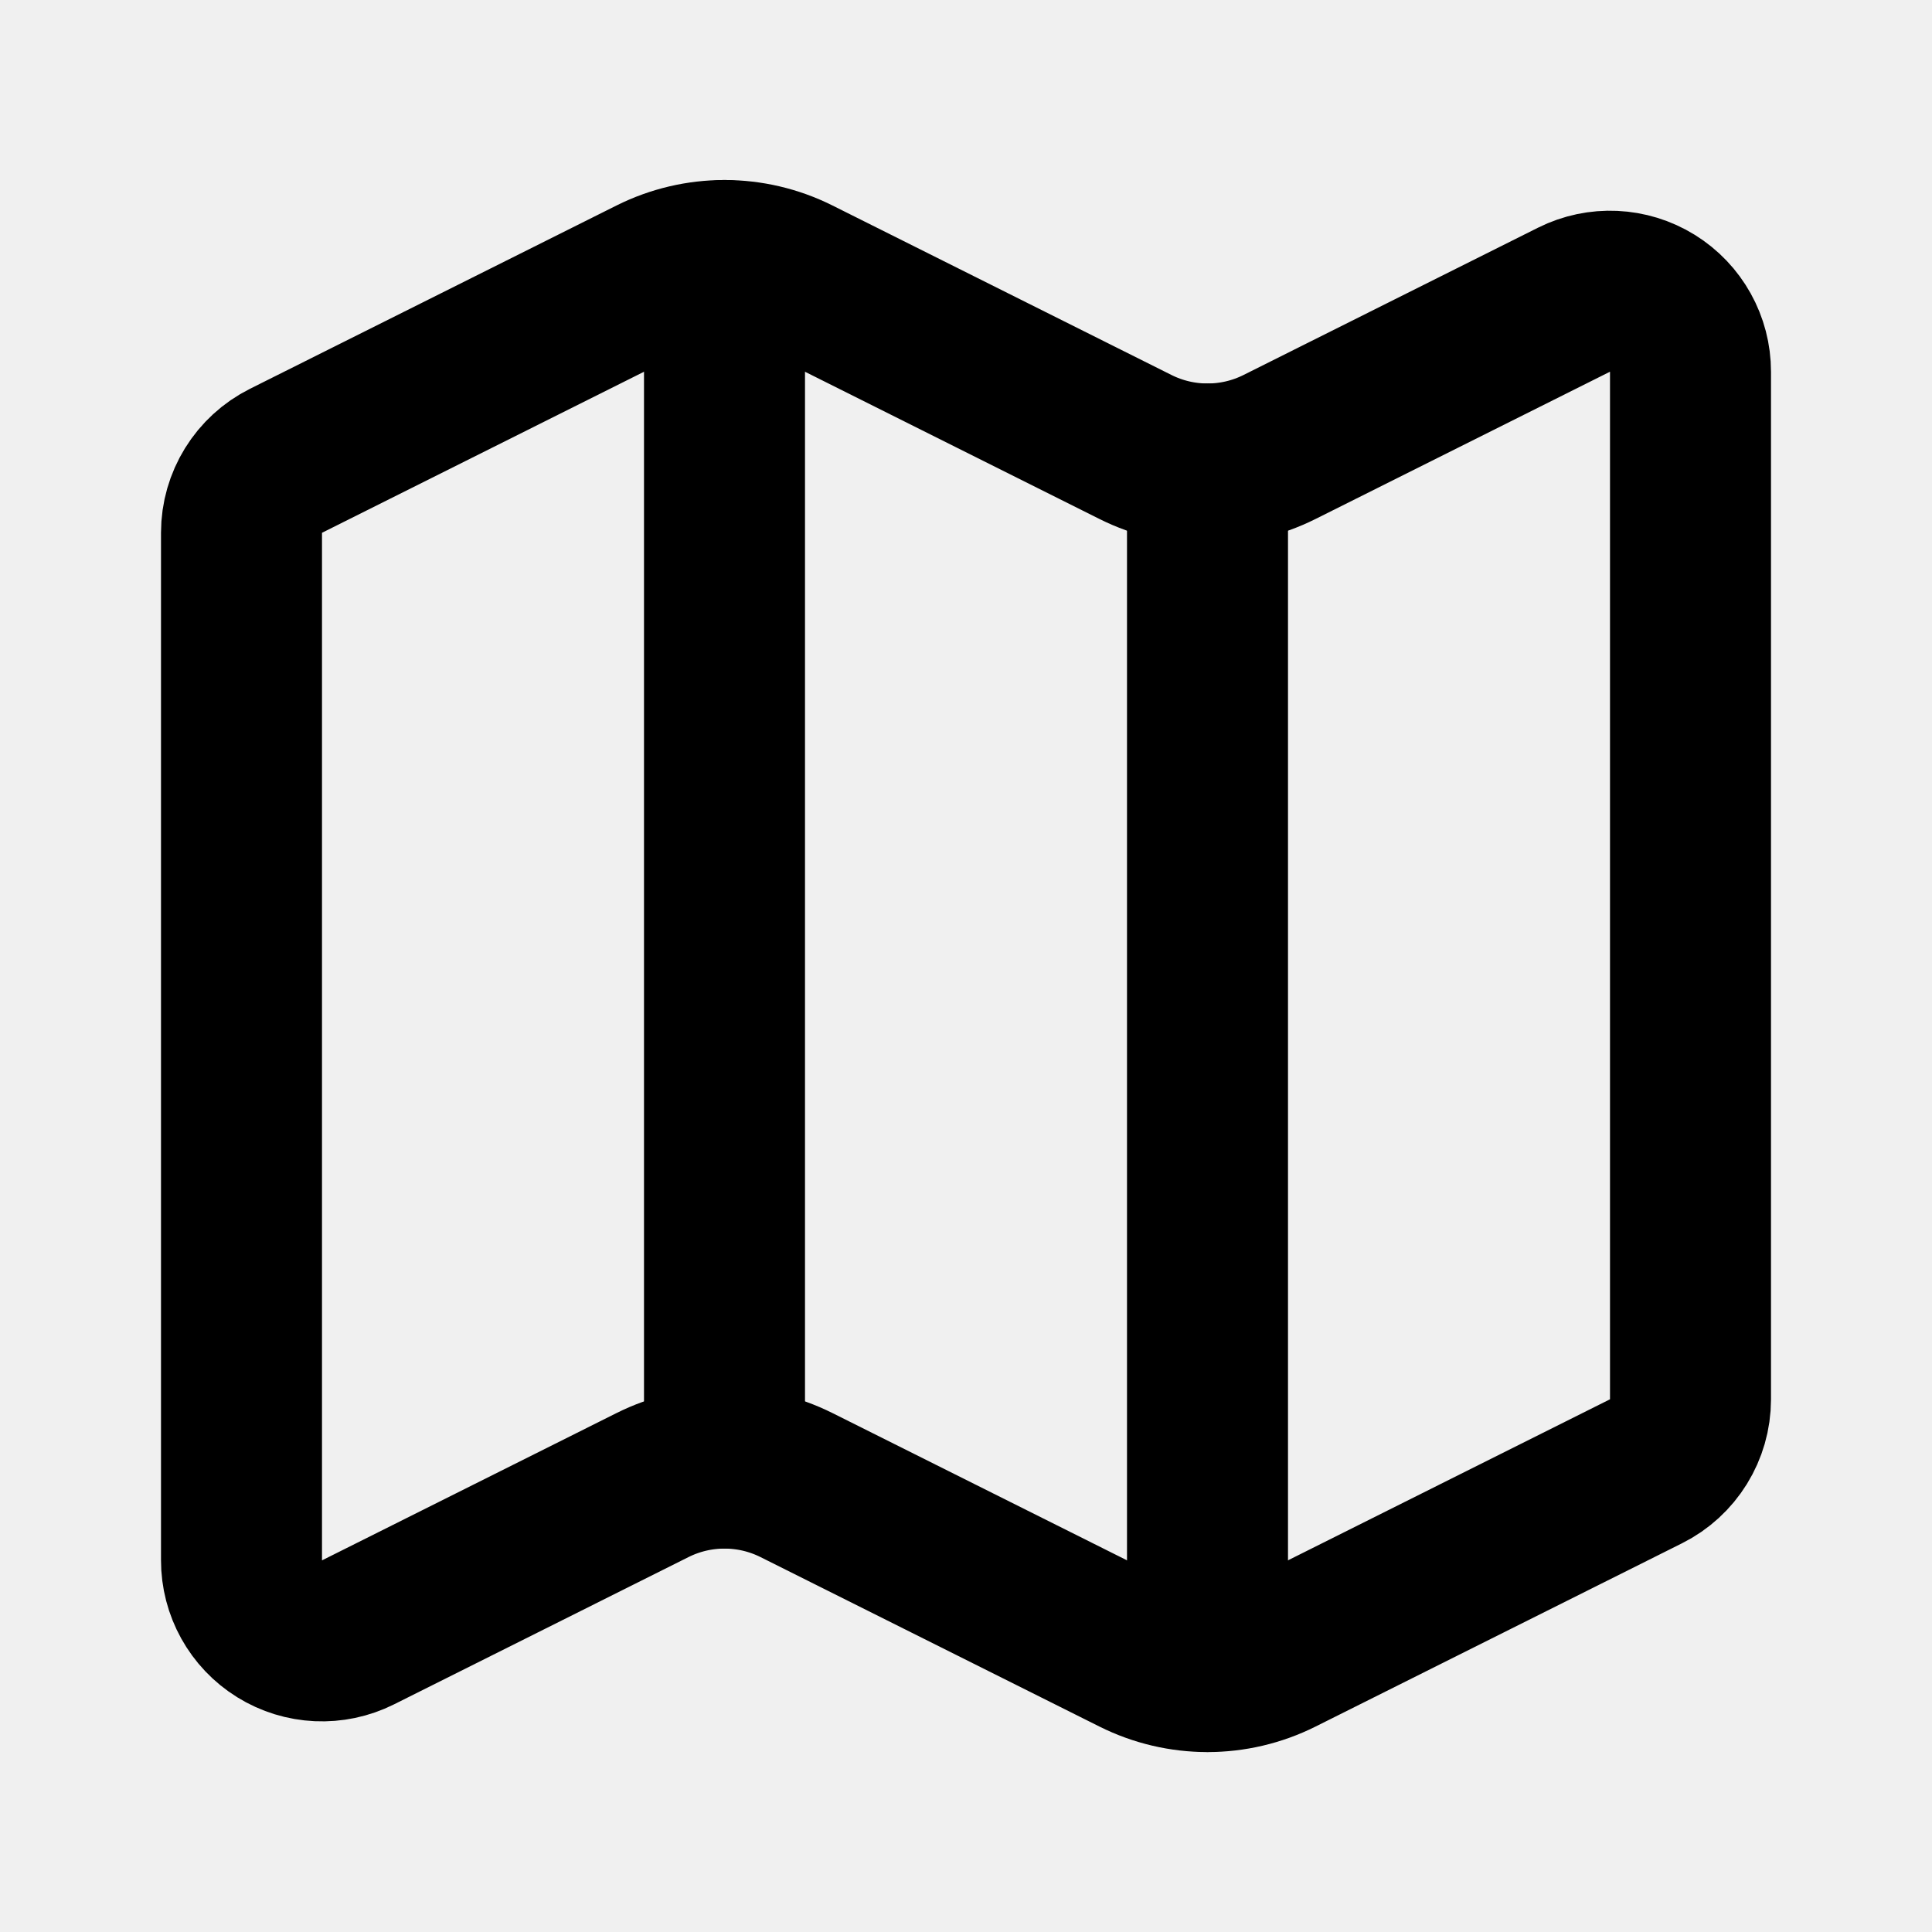
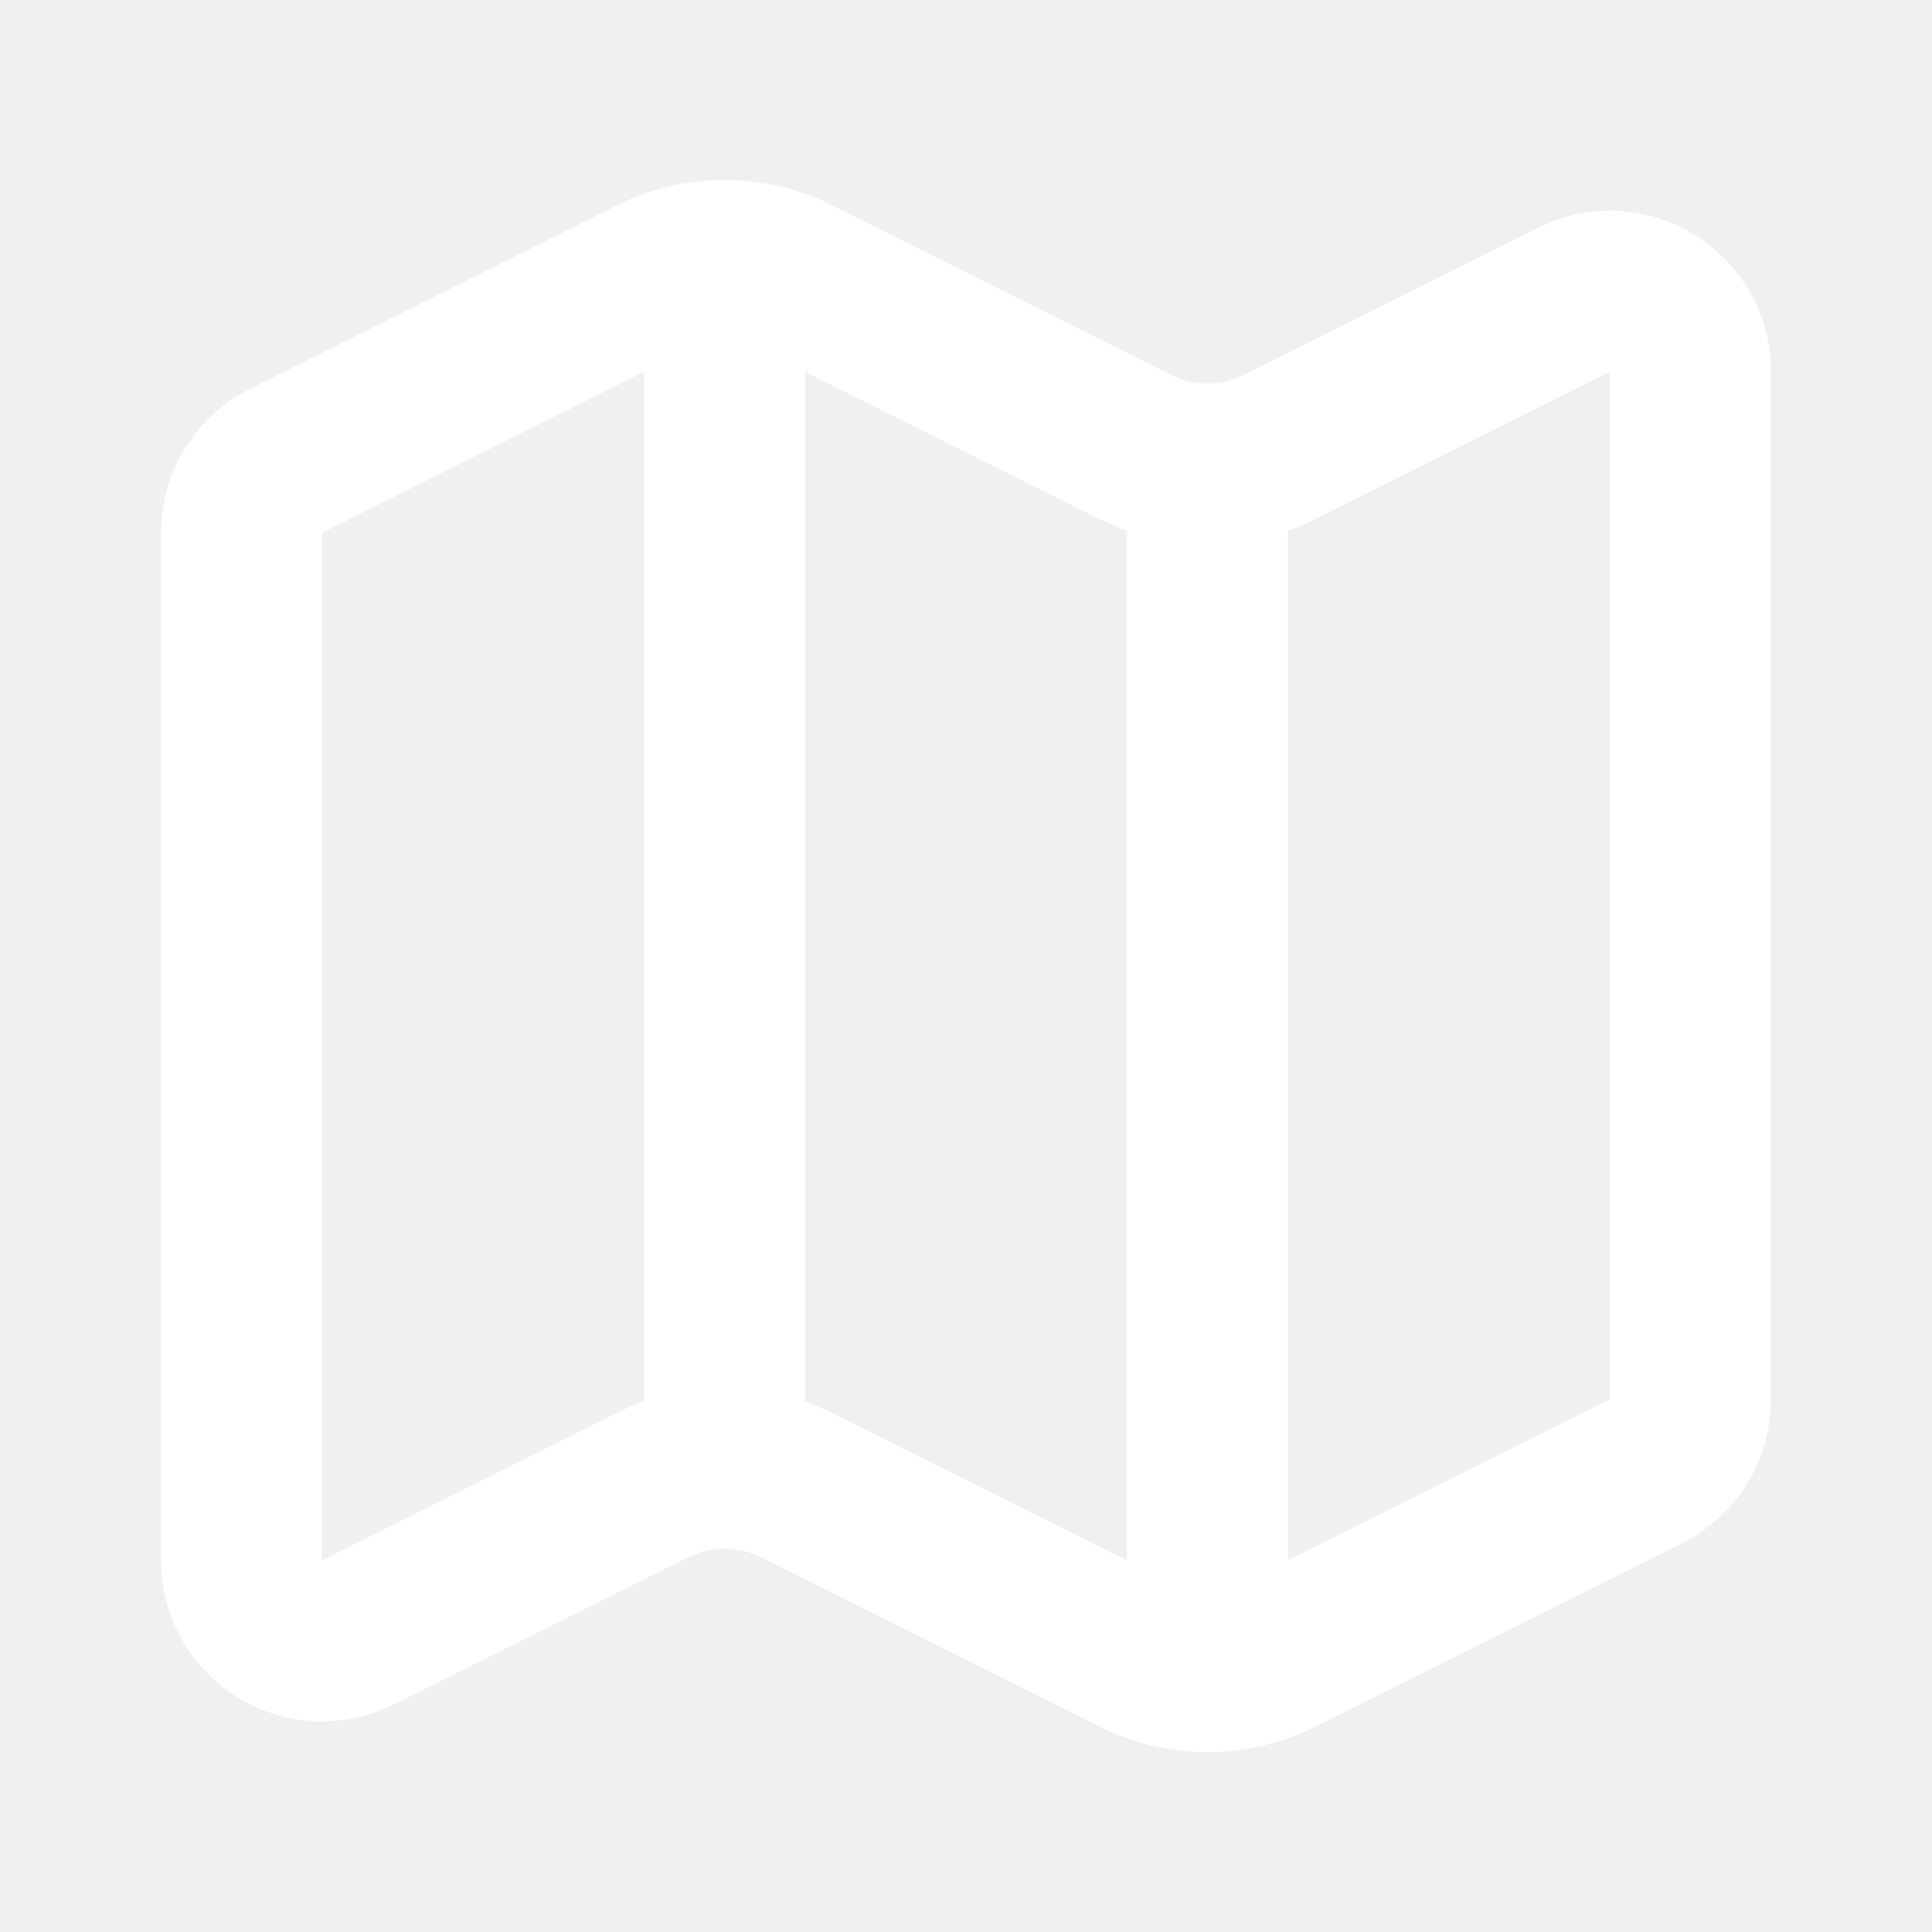
- <svg xmlns="http://www.w3.org/2000/svg" width="24" height="24" viewBox="0 0 24 24" fill="none" stroke="currentColor" stroke-width="2" stroke-linecap="round" stroke-linejoin="round" class="lucide lucide-map w-4 h-4">
+ <svg xmlns="http://www.w3.org/2000/svg" width="24" height="24" viewBox="0 0 24 24" fill="none" stroke="white" stroke-width="2" stroke-linecap="round" stroke-linejoin="round" class="lucide lucide-map w-4 h-4">
  <path d="M14.106 5.553a2 2 0 0 0 1.788 0l3.659-1.83A1 1 0 0 1 21 4.619v12.764a1 1 0 0 1-.553.894l-4.553 2.277a2 2 0 0 1-1.788 0l-4.212-2.106a2 2 0 0 0-1.788 0l-3.659 1.83A1 1 0 0 1 3 19.381V6.618a1 1 0 0 1 .553-.894l4.553-2.277a2 2 0 0 1 1.788 0z" />
  <path d="M15 5.764v15" />
  <path d="M9 3.236v15" />
</svg>
